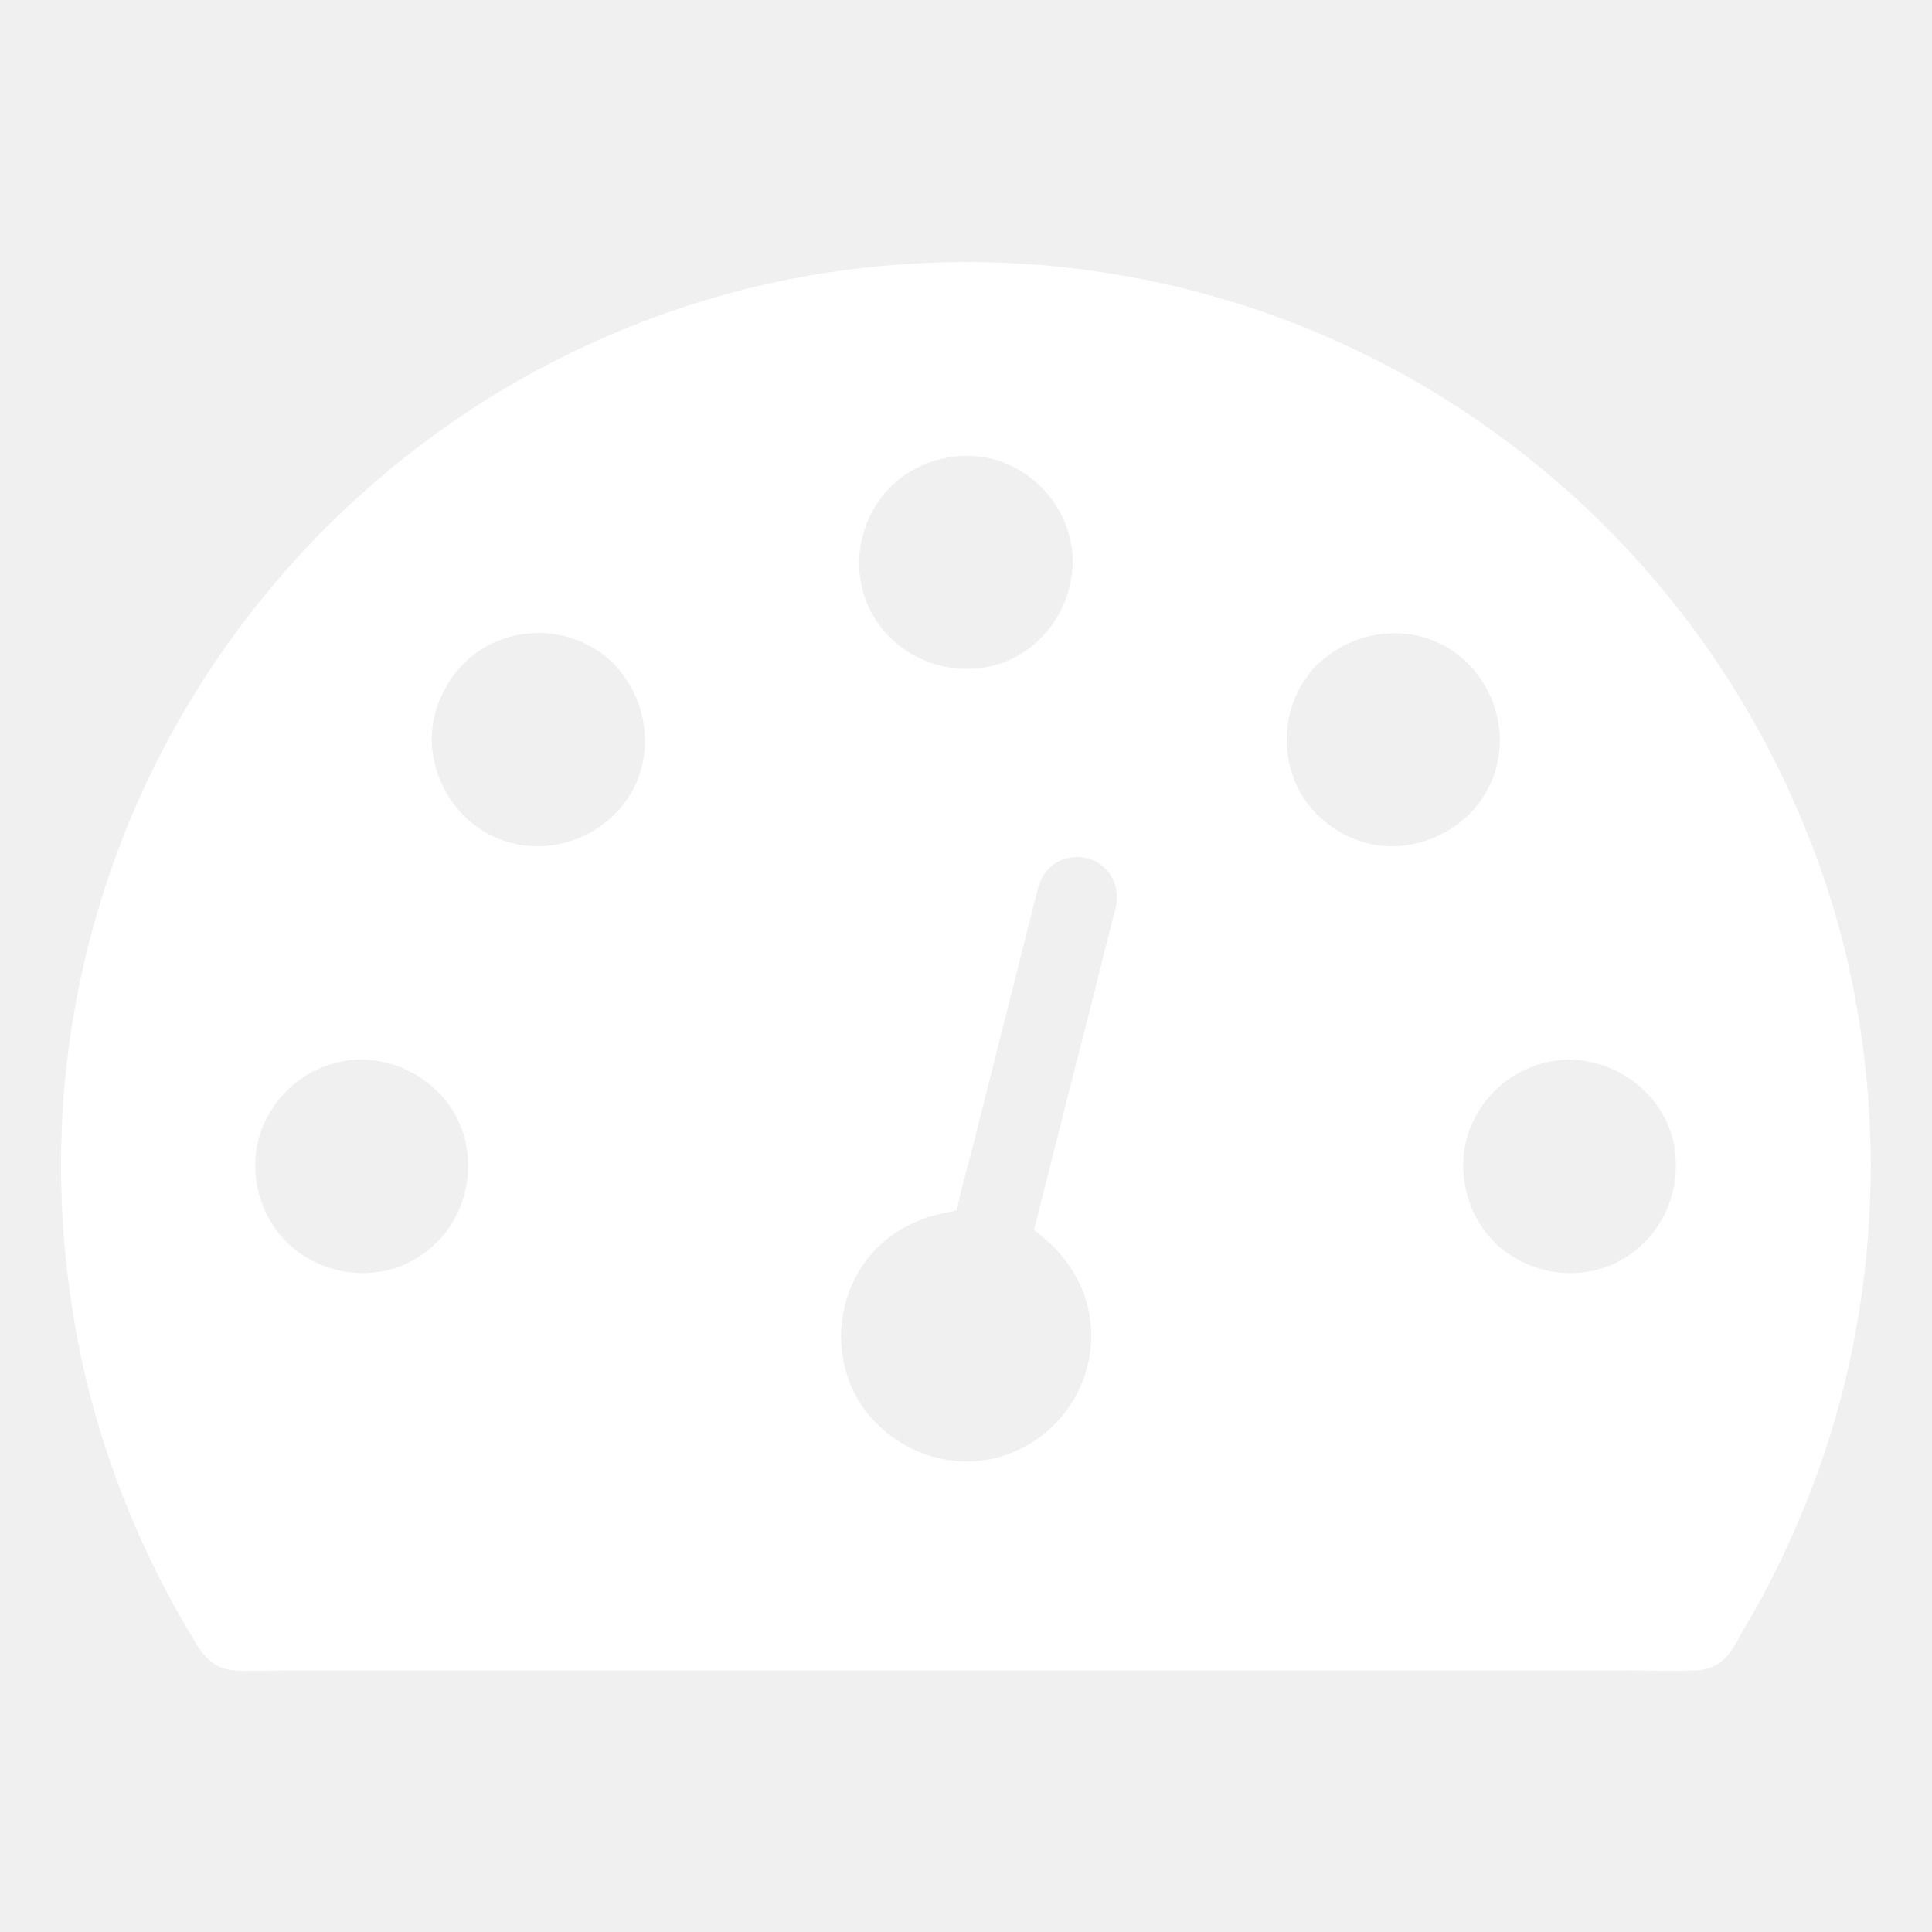
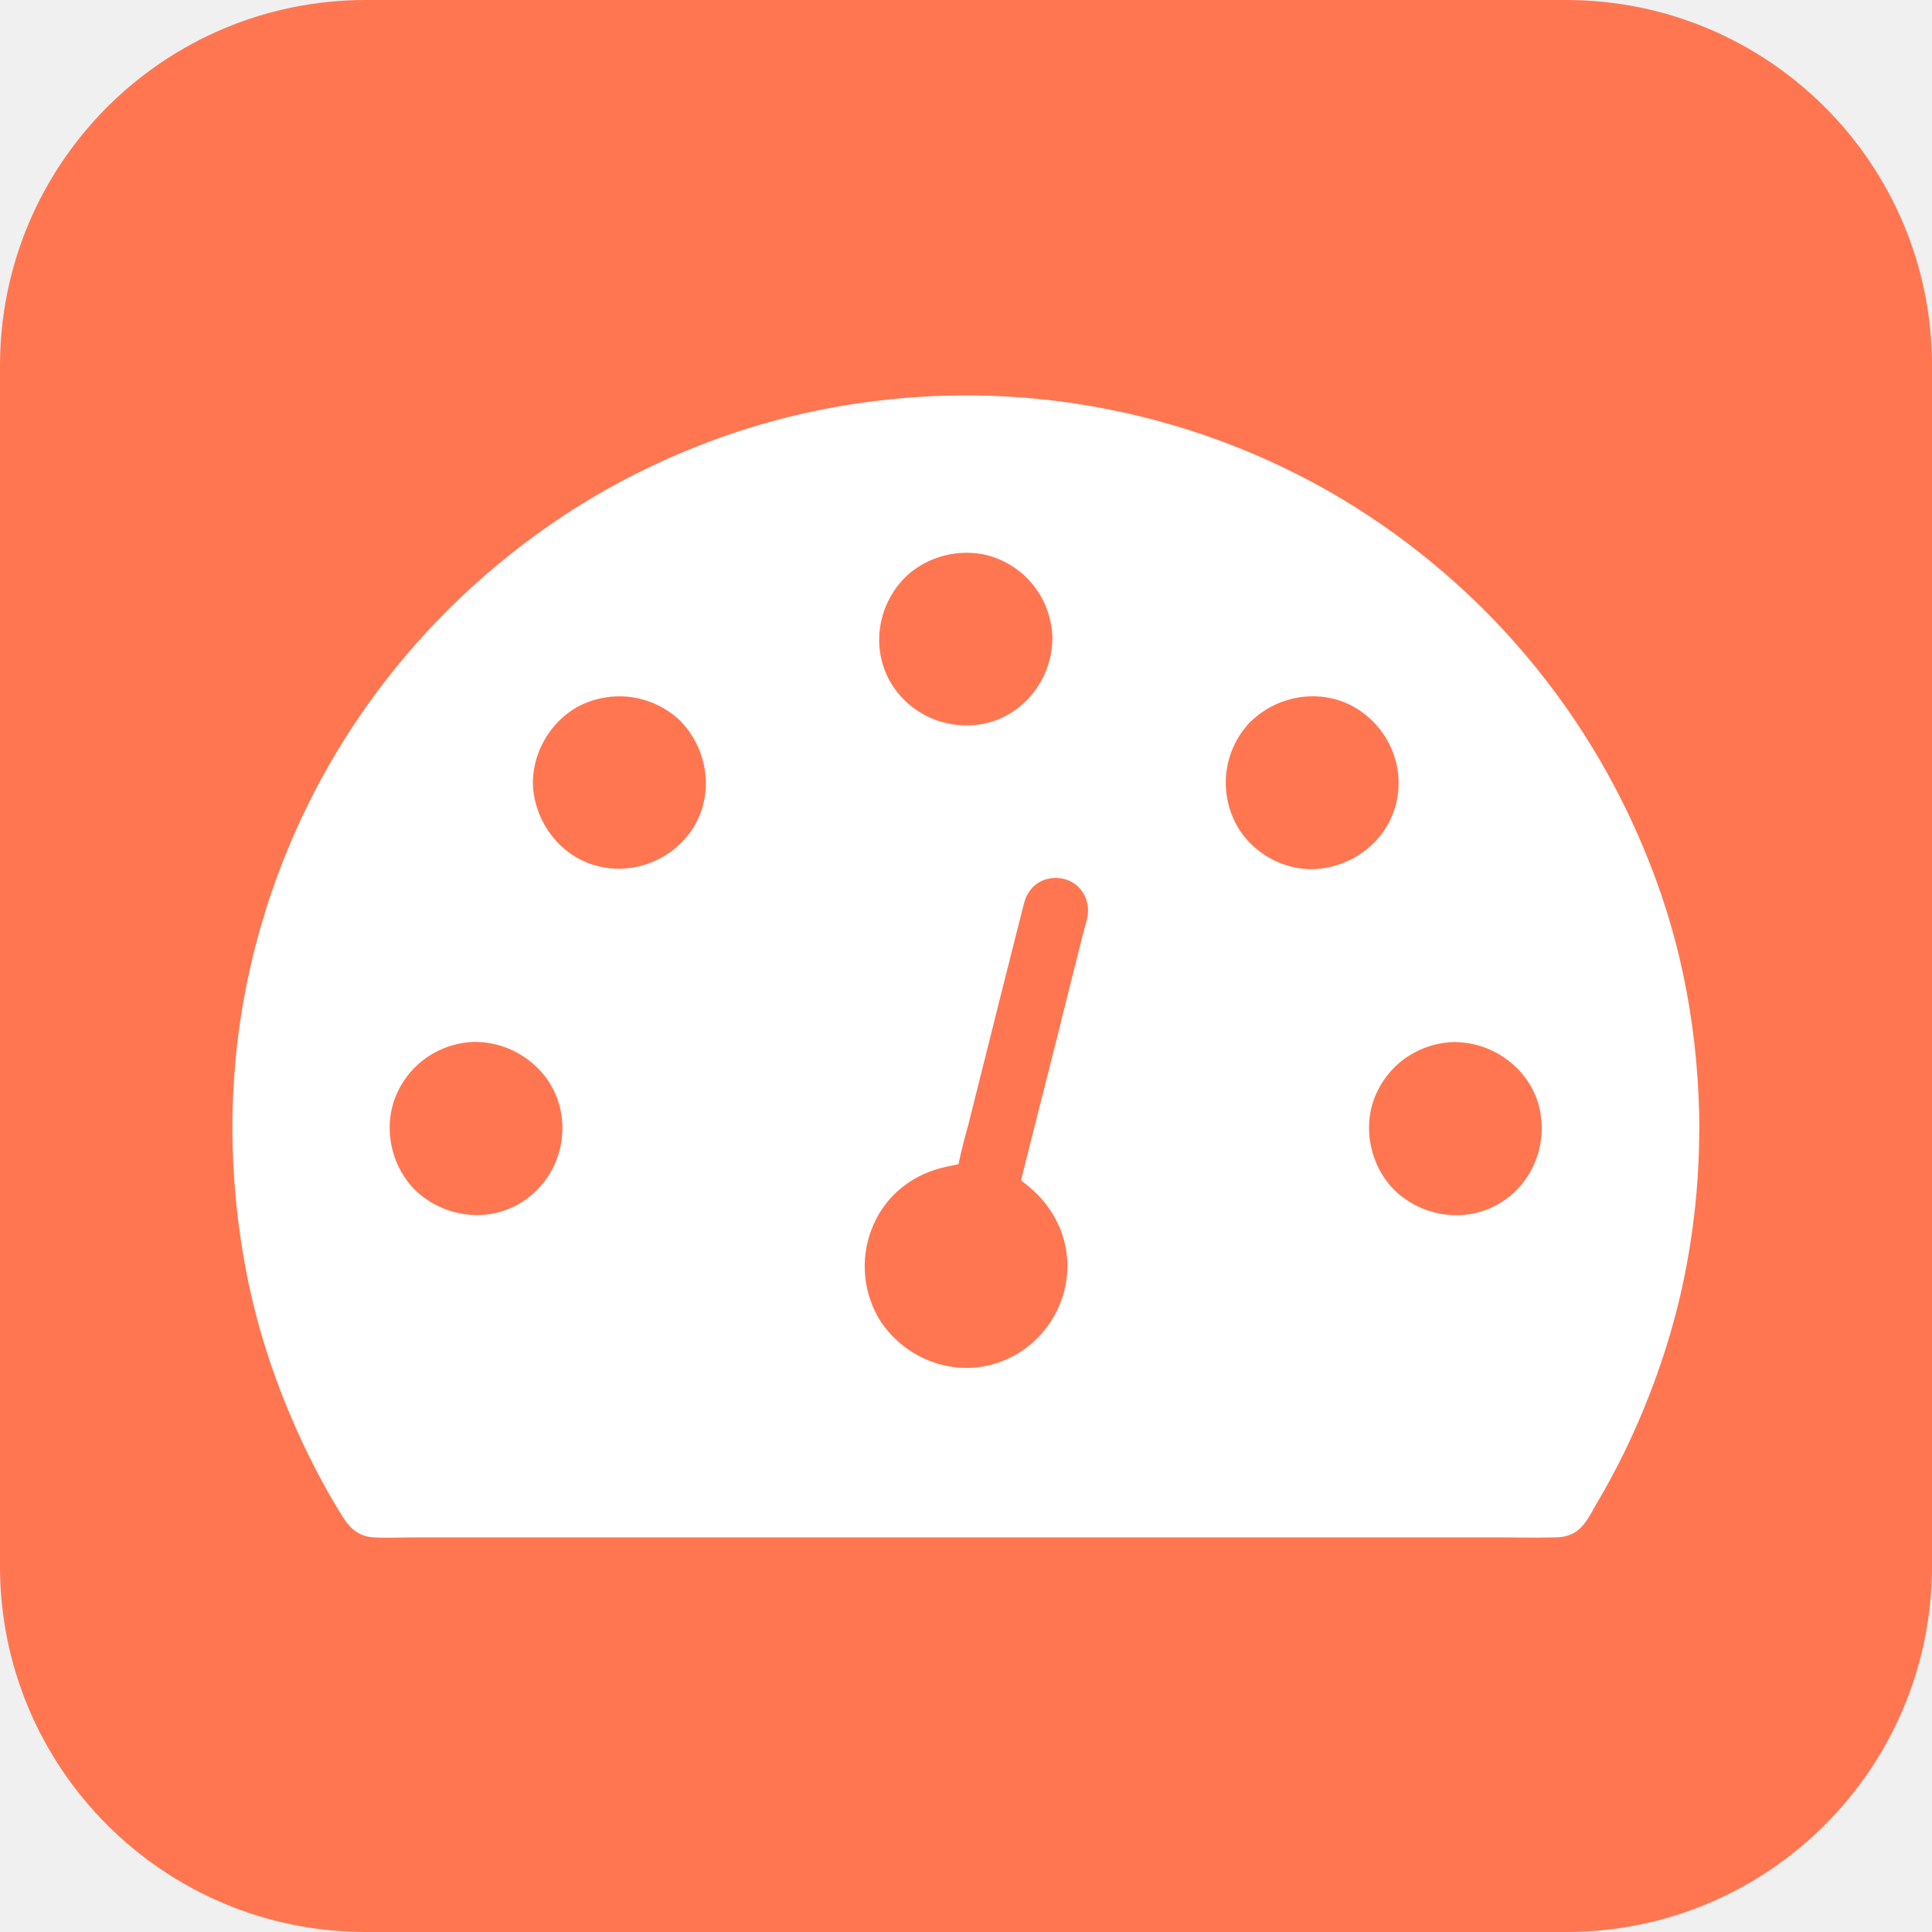
- <svg xmlns="http://www.w3.org/2000/svg" width="1200pt" height="1200pt" version="1.1" viewBox="0 0 1200 1200">
-   <path d="m1152.5 620.98c-6.211-33.75-15.586-66.68-28.008-98.438-24.375-62.812-59.297-120.23-103.95-170.62-43.359-49.102-96.914-91.523-154.8-122.58-60.352-32.344-125.51-53.203-193.83-61.992-68.32-8.906-140.27-4.805-207.89 11.953-64.805 16.172-127.85 44.648-182.34 82.383-55.195 38.086-102.77 85.195-141.33 139.69-38.789 54.844-67.148 115.78-84.258 181.05-19.219 73.242-23.203 149.18-11.953 225.7 6.094 42.188 17.344 83.906 33.164 123.75 7.852 19.922 16.875 39.375 26.719 57.891 5.625 10.547 10.547 19.102 15.352 27.07 0.469 0.703 0.82 1.406 1.289 2.109 3.867 6.68 10.43 17.812 25.312 18.633 3.867 0.234 7.734 0.234 11.602 0.234 3.75 0 7.5-0.117 11.133-0.117 3.633-0.117 7.031-0.117 10.547-0.117h830.39c4.57 0 9.258 0 13.828 0.117 9.258 0.117 18.867 0.117 28.477-0.117 3.633-0.117 12.188-0.352 19.336-7.5 3.867-3.867 6.562-8.672 8.672-12.539 0.469-0.938 0.938-1.758 1.523-2.695 2.812-4.805 5.625-9.727 8.438-14.648 5.625-9.961 10.312-18.984 14.531-27.656 19.102-39.258 33.633-79.805 43.008-120.59s14.297-82.734 14.414-124.8c0.117-0.82 0.117-1.758 0.117-2.695-0.117-35.156-3.281-69.727-9.492-103.48zm-239.88 81.094c9.844-26.367 34.336-43.594 62.461-43.945l0.703 0.117h1.055c30.938 1.406 57.422 23.672 62.93 52.969 0.82 4.219 1.172 8.555 1.172 12.773 0 23.32-11.953 45.469-32.109 57.539-23.789 14.414-54.727 11.719-76.758-6.445-20.508-17.109-28.711-47.812-19.453-73.008zm16.992-226.41c-6.562 26.719-30.234 46.641-58.594 49.688-26.953 2.812-54.609-13.125-65.742-37.852-11.602-25.547-6.445-55.078 13.242-75.234l0.82-0.469 0.82-0.703c22.969-20.859 57.539-23.672 82.148-6.797 22.969 15.82 34.102 44.531 27.305 71.367zm-266.6 206.13c-6.211 24.492-12.539 49.453-18.633 73.594l-2.109 8.555 6.797 5.625c15.352 12.891 25.312 30.469 28.008 49.57 5.039 36.68-16.875 72.305-52.148 84.492-33.516 11.719-71.953-2.227-91.523-33.398l-0.234-0.469c-0.117-0.117-0.117-0.234-0.234-0.352l-0.117-0.234c-12.539-21.797-13.828-48.516-3.516-71.484 9.961-22.617 30.352-38.672 56.133-44.062l8.789-1.875 1.992-8.789c1.289-5.859 2.93-11.953 4.57-17.812 1.055-3.633 1.992-7.5 3.047-11.367 2.812-11.25 5.625-22.5 8.438-33.633 2.227-9.023 4.57-17.93 6.797-26.953 4.102-16.523 8.32-33.047 12.539-49.57 4.219-16.641 8.438-33.398 12.656-50.156 1.406-5.742 3.516-10.078 6.68-13.477 8.32-9.141 23.32-10.195 33.281-2.578 7.734 6.094 11.133 16.172 8.789 26.367-0.352 1.289-0.703 2.695-1.055 3.984-0.352 1.523-0.82 3.047-1.172 4.57-5.156 20.273-10.312 40.664-15.352 61.055-4.336 16.172-8.32 32.344-12.422 48.398zm3.164-331.52v1.055c-1.406 30.938-23.672 57.422-52.969 62.93-27.656 5.273-55.898-7.148-70.312-30.938-14.414-23.789-11.836-54.609 6.445-76.758 17.227-20.742 47.93-28.945 73.125-19.57 26.367 9.844 43.594 34.336 43.945 62.461zm-359.77 48.984c9.023-4.102 18.633-6.094 28.125-6.094 17.227 0 34.102 6.68 47.109 19.336l0.469 0.82 0.703 0.82c20.859 22.969 23.672 57.422 6.797 82.148-15.938 23.086-44.648 34.102-71.484 27.422-26.719-6.562-46.641-30.234-49.688-58.594-2.578-26.953 13.359-54.609 37.969-65.859zm-47.695 382.27c-23.789 14.414-54.727 11.719-76.758-6.445-20.742-17.227-28.945-47.93-19.57-73.125 9.844-26.367 34.336-43.594 62.461-43.945l0.703 0.117h1.055c30.938 1.406 57.422 23.672 62.93 52.969 5.391 27.891-7.031 56.133-30.82 70.43z" fill="#fff" />
+ <svg xmlns="http://www.w3.org/2000/svg" version="1.1" id="Layer_1" x="0px" y="0px" viewBox="0 0 1200 1200" style="enable-background:new 0 0 1200 1200;" xml:space="preserve">
+   <style type="text/css">
+ 	.st0{fill:#FF7651;}
+ 	.st1{fill:#FFFFFF;}
+ </style>
+   <path class="st0" d="M972.8,1200H227.2C101.7,1200,0,1098.3,0,972.8V227.2C0,101.7,101.7,0,227.2,0h745.5  C1098.3,0,1200,101.7,1200,227.2v745.5C1200,1098.3,1098.3,1200,972.8,1200z" />
+   <path class="st1" d="M1047.8,617.1c-5-27.4-12.6-54.1-22.7-79.8c-19.8-50.9-48.1-97.4-84.3-138.3c-35.2-39.8-78.5-74.2-125.5-99.4  c-49-26.2-101.7-43.1-157.1-50.3c-55.4-7.2-113.7-3.9-168.5,9.7c-52.5,13.1-103.7,36.2-147.8,66.8c-44.7,30.9-83.3,69.1-114.5,113.2  C196,483.6,173,533,159.1,586c-15.6,59.3-18.8,120.9-9.7,182.9c4.9,34.2,14,68,26.9,100.3c6.4,16.1,13.7,31.9,21.6,46.9  c4.5,8.5,8.5,15.5,12.5,22c0.4,0.6,0.6,1.1,1.1,1.7c3.2,5.4,8.4,14.4,20.5,15.1c3.2,0.2,6.2,0.2,9.4,0.2c3.1,0,6.1-0.1,9-0.1  c2.9-0.1,5.7-0.1,8.5-0.1H932c3.7,0,7.5,0,11.2,0.1c7.5,0.1,15.3,0.1,23.1-0.1c2.9-0.1,9.9-0.3,15.6-6.1c3.2-3.2,5.3-7.1,7.1-10.1  c0.4-0.7,0.7-1.5,1.2-2.2c2.3-3.9,4.5-7.9,6.8-11.8c4.5-8.1,8.3-15.4,11.8-22.5c15.5-31.9,27.2-64.7,34.9-97.8  c7.6-33.1,11.6-67,11.7-101.2c0.1-0.6,0.1-1.5,0.1-2.2C1055.4,672.5,1052.8,644.4,1047.8,617.1L1047.8,617.1z M853.4,682.8  c7.9-21.4,27.8-35.3,50.7-35.6l0.6,0.1h0.9c25,1.1,46.5,19.2,51,43c0.6,3.4,1,7,1,10.4c0,18.9-9.7,36.9-26,46.6  c-19.3,11.7-44.3,9.5-62.3-5.2C852.5,728.1,845.9,703.3,853.4,682.8L853.4,682.8z M867.1,499.3c-5.3,21.6-24.5,37.8-47.5,40.3  c-21.9,2.3-44.3-10.6-53.3-30.7c-9.4-20.7-5.2-44.7,10.7-61l0.6-0.4l0.6-0.6c18.6-16.9,46.6-19.2,66.5-5.5  C863.6,454.3,872.6,477.5,867.1,499.3L867.1,499.3z M651,666.4c-5,19.9-10.1,40.1-15.1,59.7l-1.7,7l5.5,4.5  c12.5,10.5,20.5,24.7,22.7,40.2c4.1,29.7-13.7,58.6-42.2,68.5c-27.2,9.5-58.4-1.8-74.2-27.1l-0.2-0.4c-0.1-0.1-0.1-0.2-0.2-0.3  l-0.1-0.2c-10.1-17.7-11.2-39.3-2.8-58c8.1-18.3,24.6-31.4,45.5-35.7l7.1-1.5l1.6-7.1c1.1-4.8,2.4-9.7,3.7-14.4  c0.9-2.9,1.6-6.1,2.4-9.2c2.3-9.1,4.5-18.2,6.8-27.2c1.8-7.3,3.7-14.5,5.5-21.9c3.3-13.4,6.7-26.7,10.1-40.2  c3.4-13.5,6.8-27.1,10.3-40.7c1.1-4.6,2.8-8.2,5.4-10.9c6.7-7.4,18.9-8.3,27-2.1c6.2,4.9,9,13.1,7.1,21.4c-0.3,1.1-0.6,2.2-0.9,3.2  c-0.3,1.2-0.6,2.4-1,3.7c-4.2,16.5-8.3,33-12.5,49.5C657.6,640.3,654.4,653.3,651,666.4L651,666.4z M653.6,397.7v0.9  c-1.1,25-19.2,46.5-43,51c-22.5,4.3-45.3-5.8-57-25c-11.7-19.3-9.6-44.3,5.2-62.3c13.9-16.8,38.8-23.4,59.3-15.9  c21.4,7.9,35.3,27.8,35.6,50.7L653.6,397.7z M362,437.4c7.3-3.3,15.1-4.9,22.8-4.9c13.9,0,27.6,5.4,38.2,15.6l0.4,0.6l0.6,0.6  c16.9,18.6,19.2,46.5,5.5,66.5c-12.9,18.7-36.2,27.6-58,22.2c-21.6-5.3-37.8-24.5-40.3-47.5C329.2,468.9,342.1,446.5,362,437.4  L362,437.4z M323.3,747.2c-19.3,11.7-44.3,9.5-62.3-5.2c-16.8-13.9-23.4-38.8-15.9-59.3c7.9-21.4,27.8-35.3,50.7-35.6l0.6,0.1h0.9  c25,1.1,46.5,19.2,51,43C352.7,712.7,342.6,735.6,323.3,747.2L323.3,747.2z" />
</svg>
